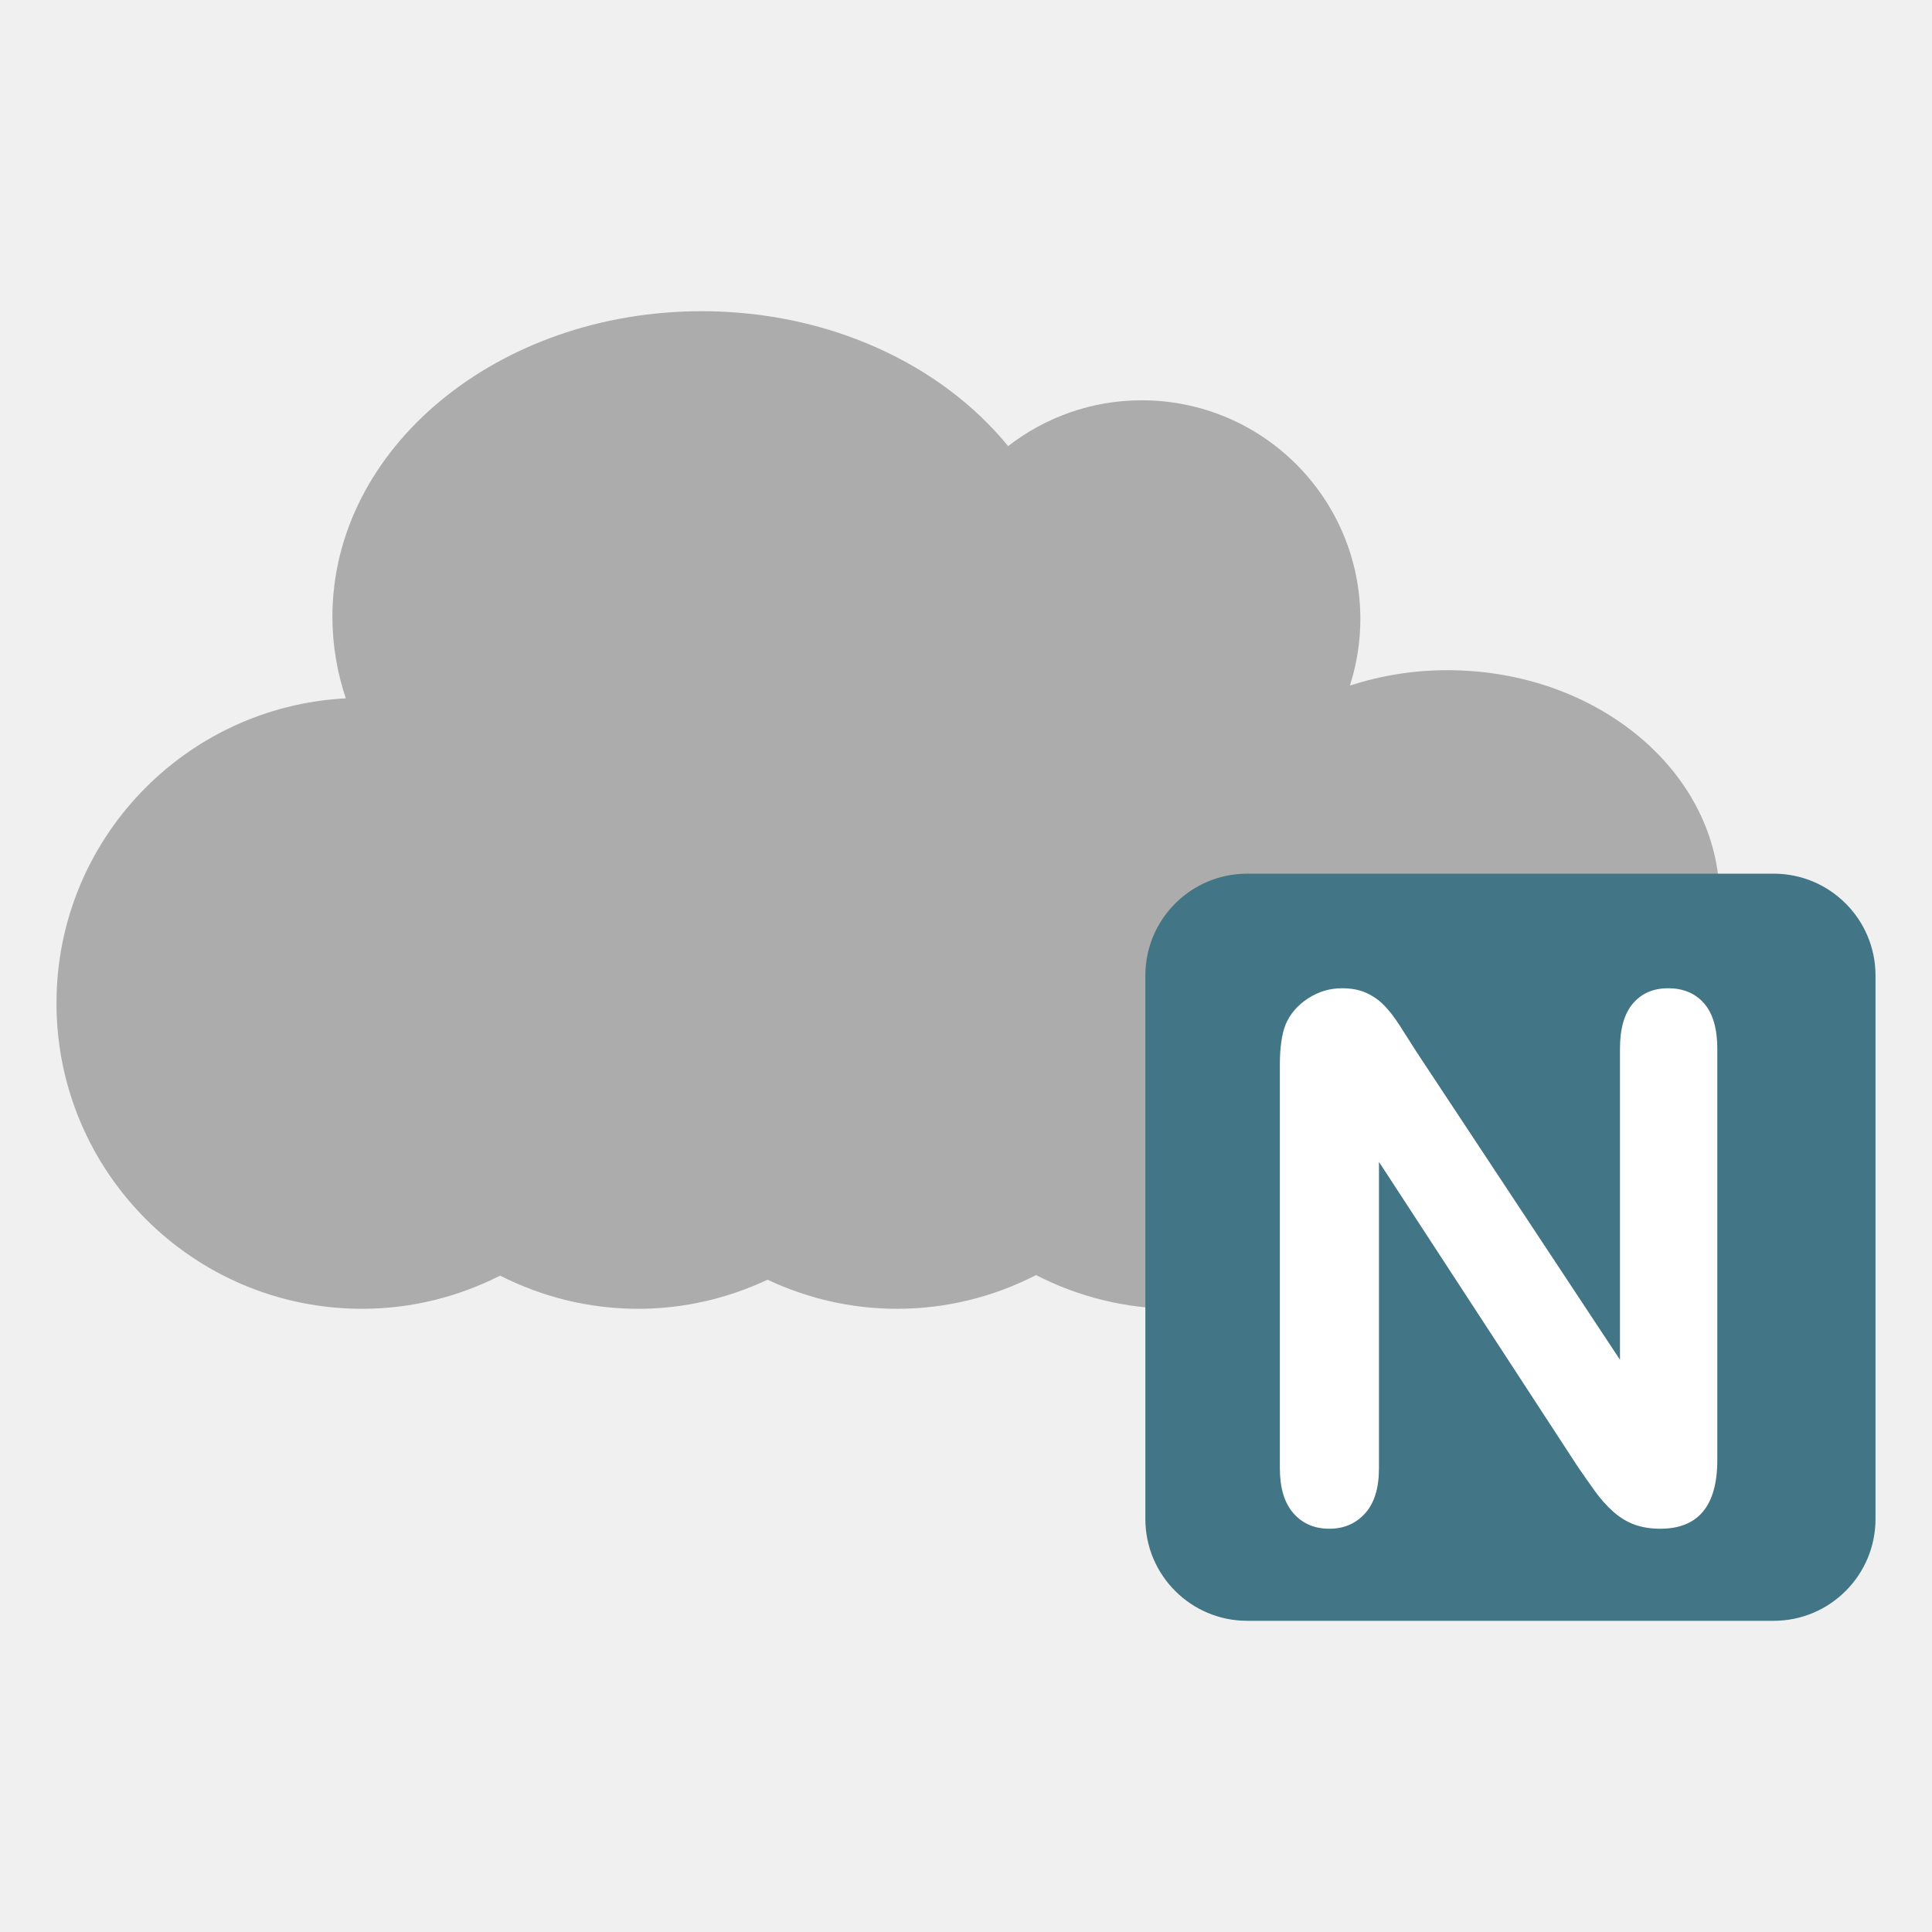
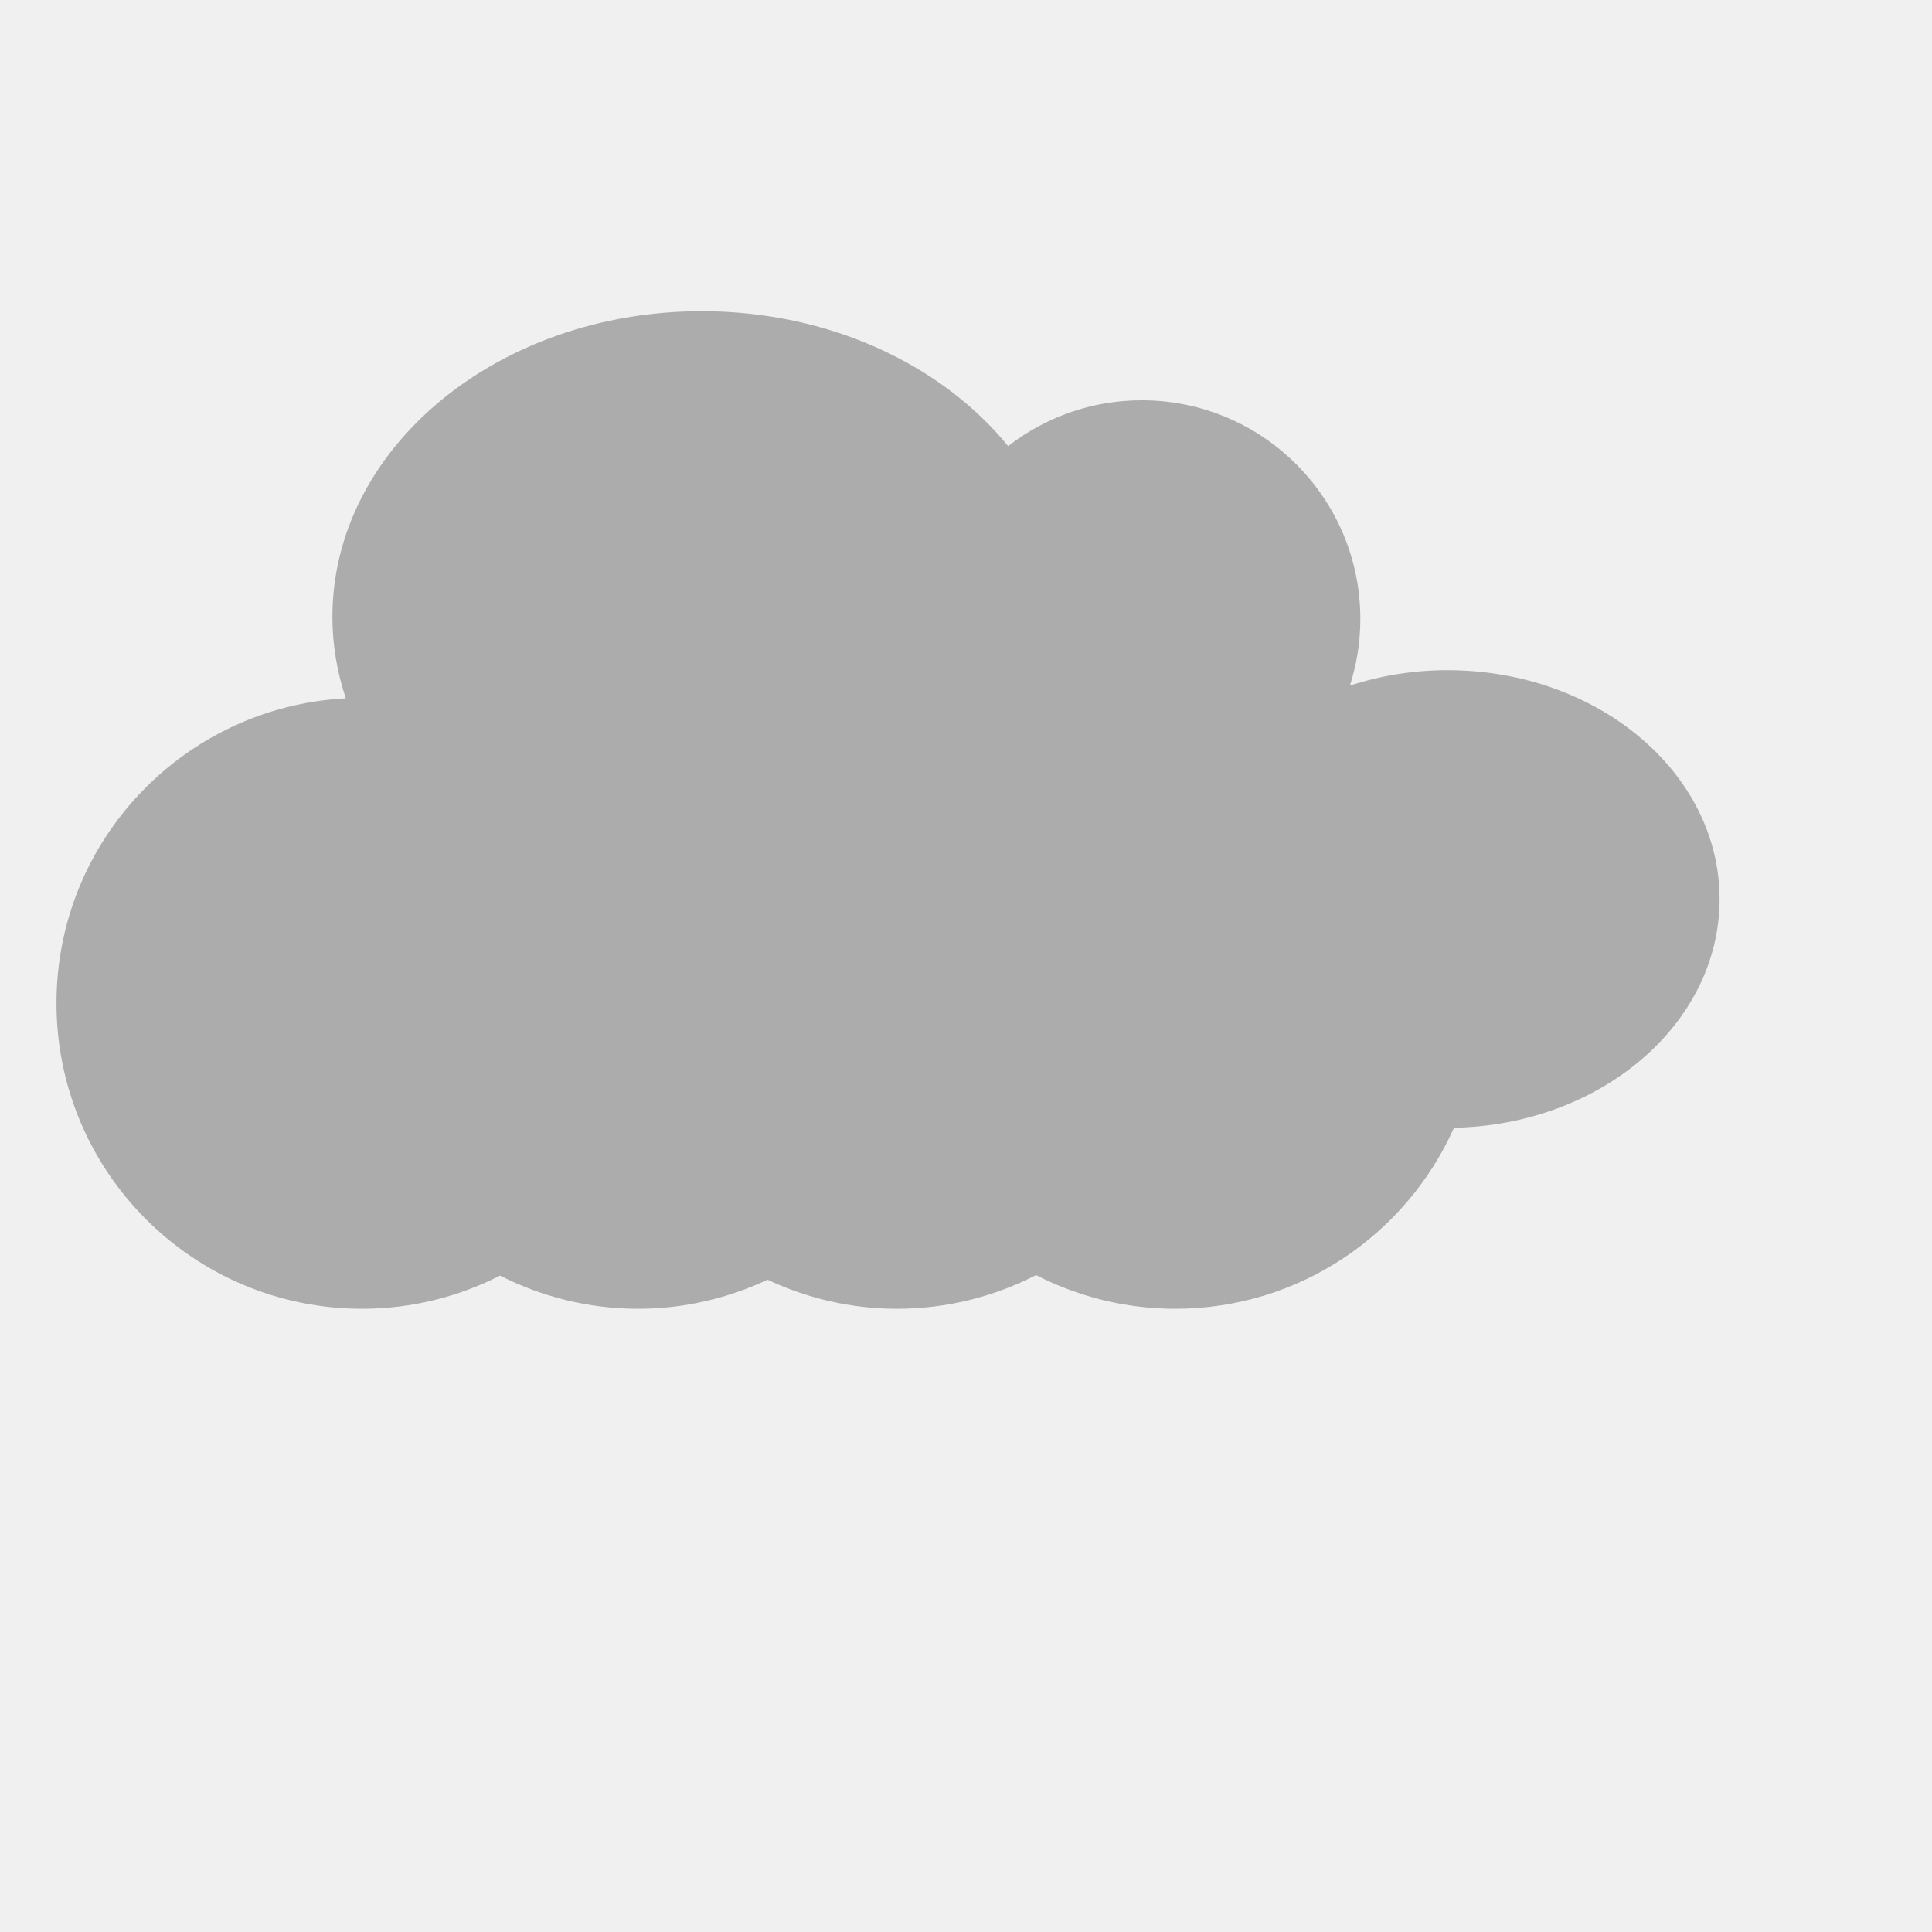
<svg xmlns="http://www.w3.org/2000/svg" version="1.1" id="Layer_1" x="0px" y="0px" width="512px" height="512px" viewBox="0 0 512 512" enable-background="new 0 0 512 512" xml:space="preserve">
  <g>
    <path fill="#ACACAC" d="M455.706,238.275c0-33.507-32.3-60.67-72.145-60.67c-9.109,0-17.79,1.479-25.815,4.07   c1.779-5.567,2.759-11.492,2.759-17.649c0-32.002-25.943-57.944-57.944-57.944c-13.347,0-25.604,4.559-35.4,12.142   c-17.585-21.569-47.386-35.754-81.192-35.754c-54.055,0-97.875,36.265-97.875,81c0,7.481,1.251,14.716,3.545,21.594   c-42.709,2.264-76.67,37.508-76.67,80.781c0,44.735,36.265,81,81,81c13.171,0,25.569-3.212,36.562-8.79   c10.993,5.578,23.391,8.79,36.562,8.79c12.283,0,23.882-2.813,34.312-7.706c10.43,4.893,22.03,7.706,34.312,7.706   c13.284,0,25.786-3.26,36.848-8.928c11.063,5.668,23.565,8.928,36.849,8.928c32.96,0,61.266-19.718,73.913-47.974   C424.349,298.073,455.706,271.281,455.706,238.275z" />
-     <g>
-       <path fill="#427585" d="M303.531,258.531c0-14.911,12.088-27,27-27h139.5c14.912,0,27,12.089,27,27v144c0,14.912-12.088,27-27,27    h-139.5c-14.912,0-27-12.088-27-27V258.531z" />
-       <g>
-         <rect x="297.344" y="261.906" fill="none" width="199.688" height="164.25" />
-         <path fill="#FFFFFF" d="M375.361,278.714l53.949,81.633v-82.389c0-5.353,1.149-9.368,3.449-12.046     c2.299-2.677,5.4-4.016,9.307-4.016c4.03,0,7.211,1.339,9.543,4.016c2.329,2.678,3.495,6.693,3.495,12.046v108.938     c0,12.157-5.04,18.235-15.117,18.235c-2.52,0-4.787-0.363-6.803-1.087c-2.017-0.725-3.906-1.873-5.669-3.448     c-1.764-1.574-3.401-3.416-4.913-5.527c-1.512-2.109-3.023-4.267-4.535-6.472l-52.626-80.688v81.16     c0,5.291-1.229,9.292-3.686,11.999c-2.456,2.708-5.606,4.063-9.448,4.063c-3.968,0-7.149-1.37-9.542-4.11     c-2.396-2.74-3.591-6.723-3.591-11.952V282.21c0-4.535,0.503-8.093,1.512-10.677c1.195-2.834,3.18-5.149,5.952-6.944     c2.771-1.795,5.764-2.692,8.977-2.692c2.518,0,4.677,0.41,6.472,1.229s3.369,1.922,4.724,3.307     c1.354,1.386,2.74,3.182,4.157,5.385C372.386,274.022,373.85,276.321,375.361,278.714z" />
-       </g>
-     </g>
  </g>
  <g>
</g>
  <g>
</g>
  <g>
</g>
  <g>
</g>
  <g>
</g>
  <g>
</g>
</svg>
